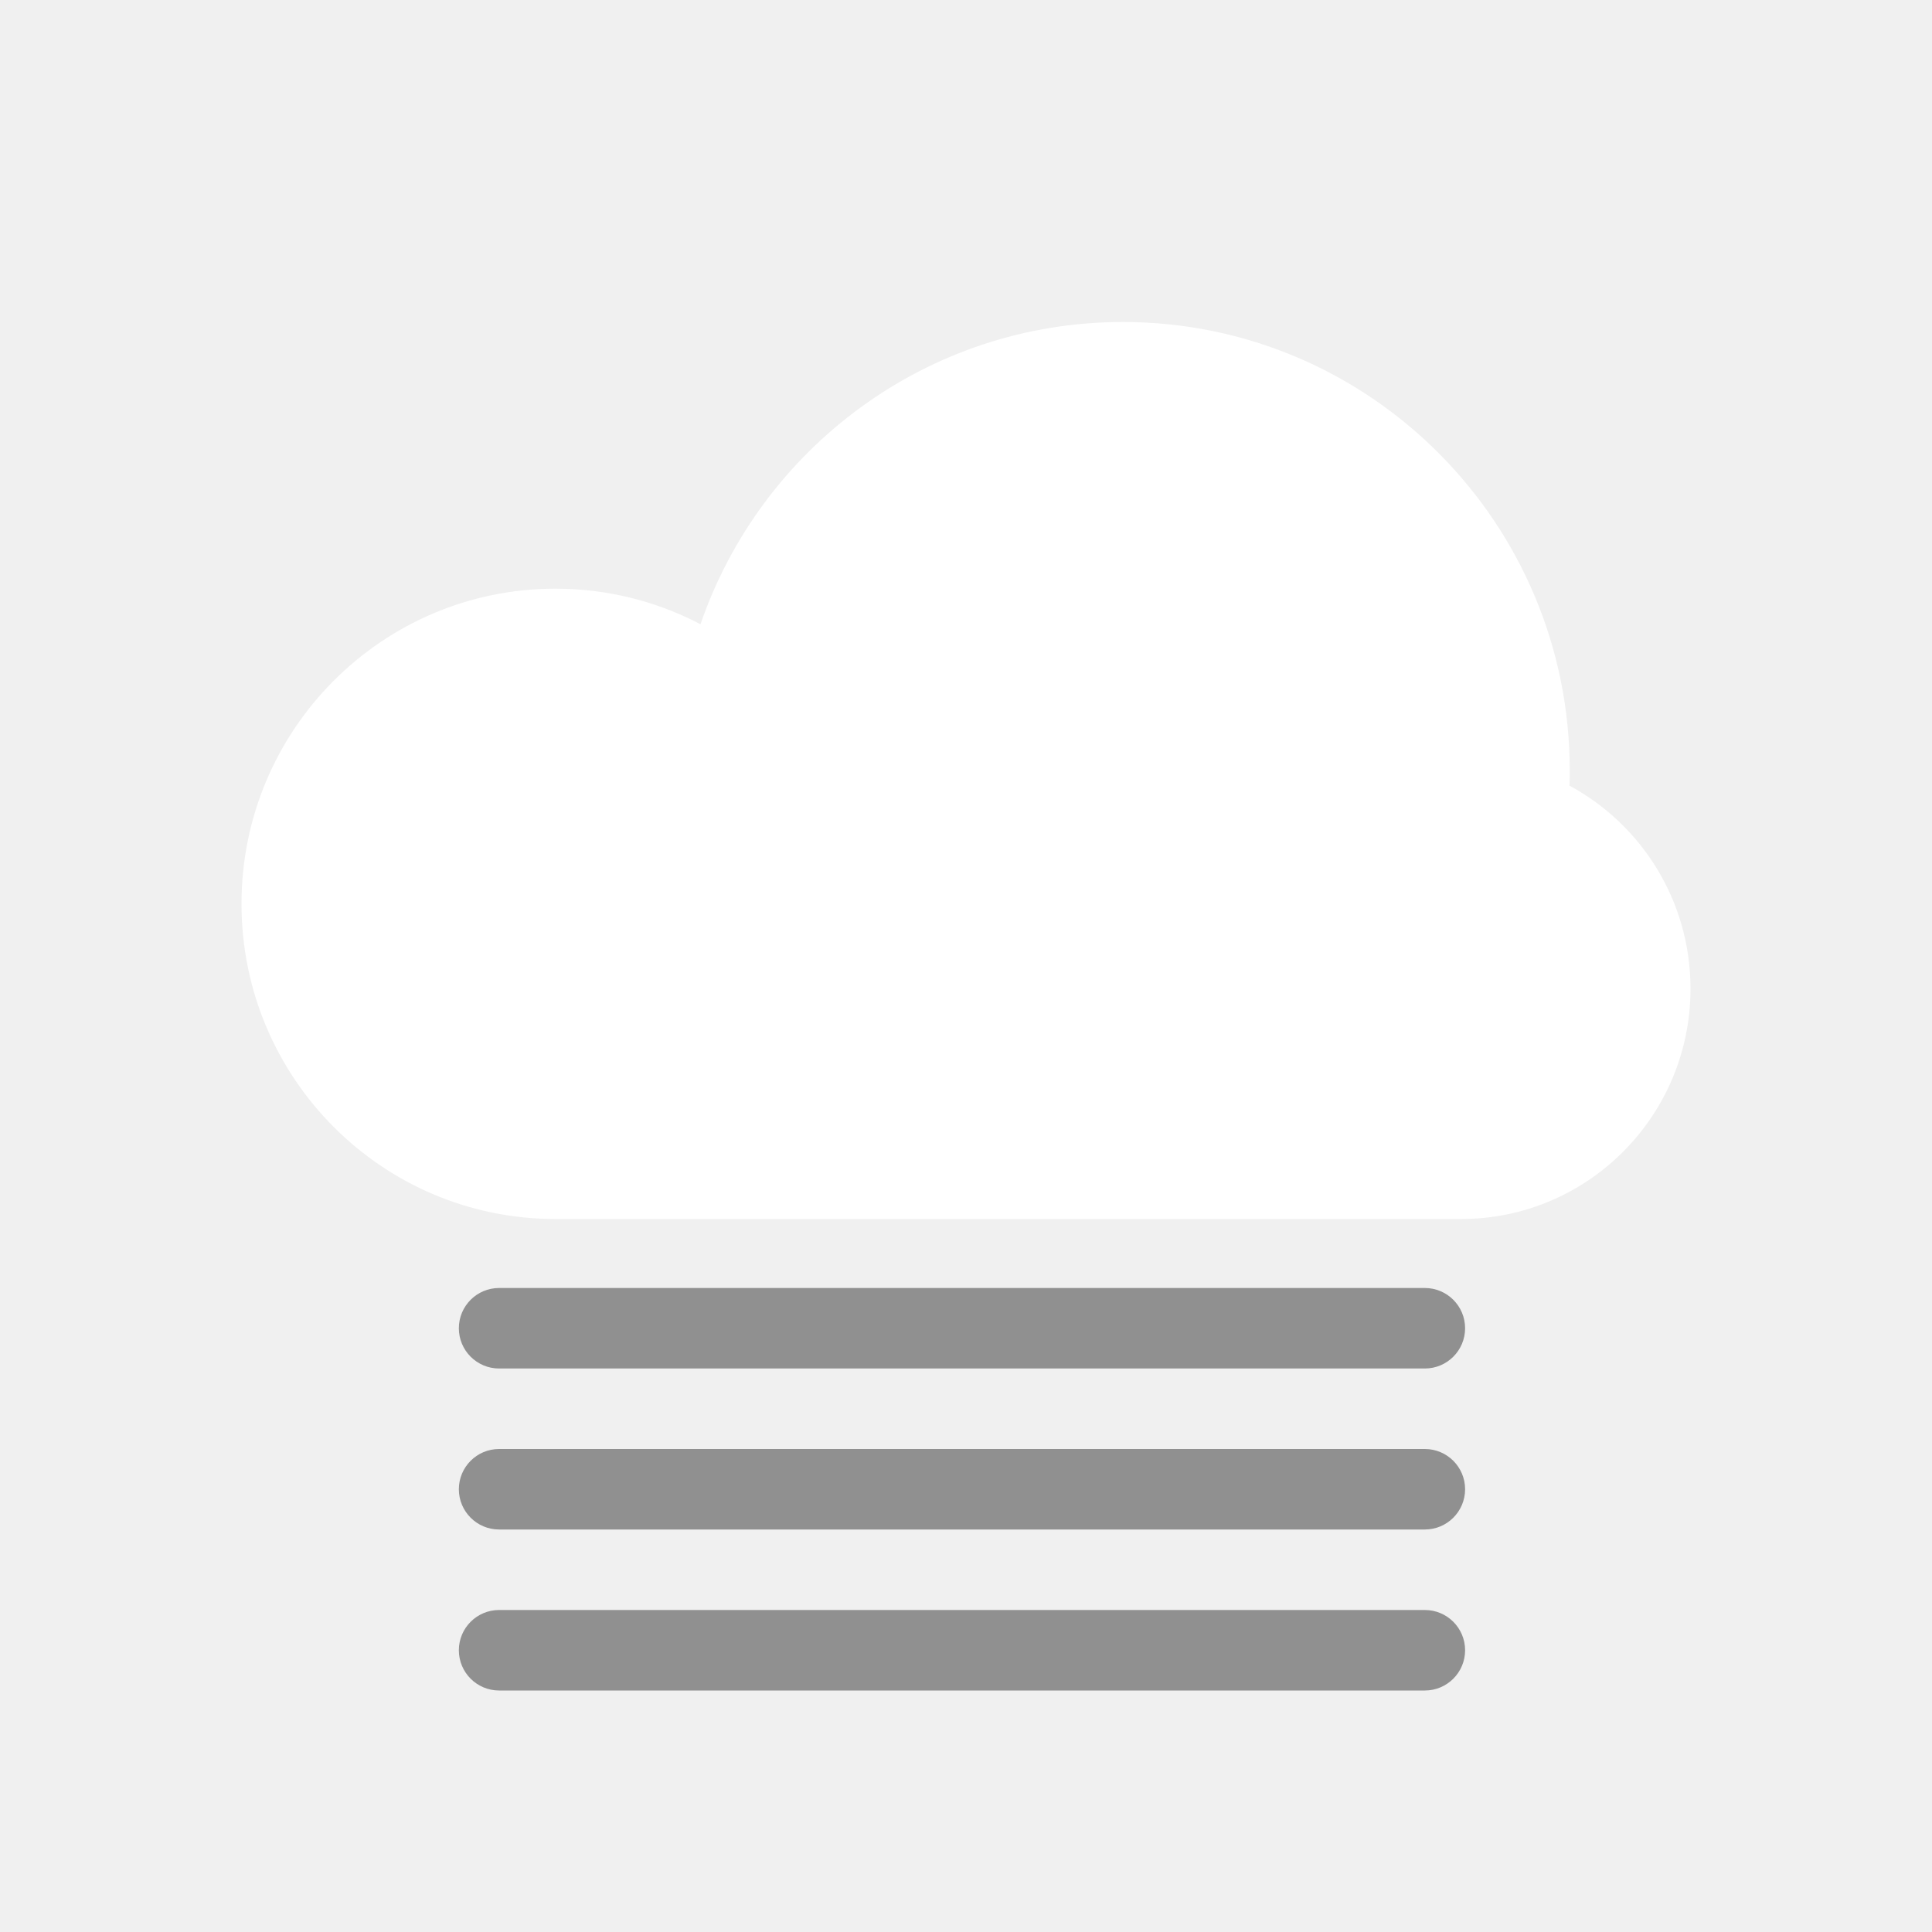
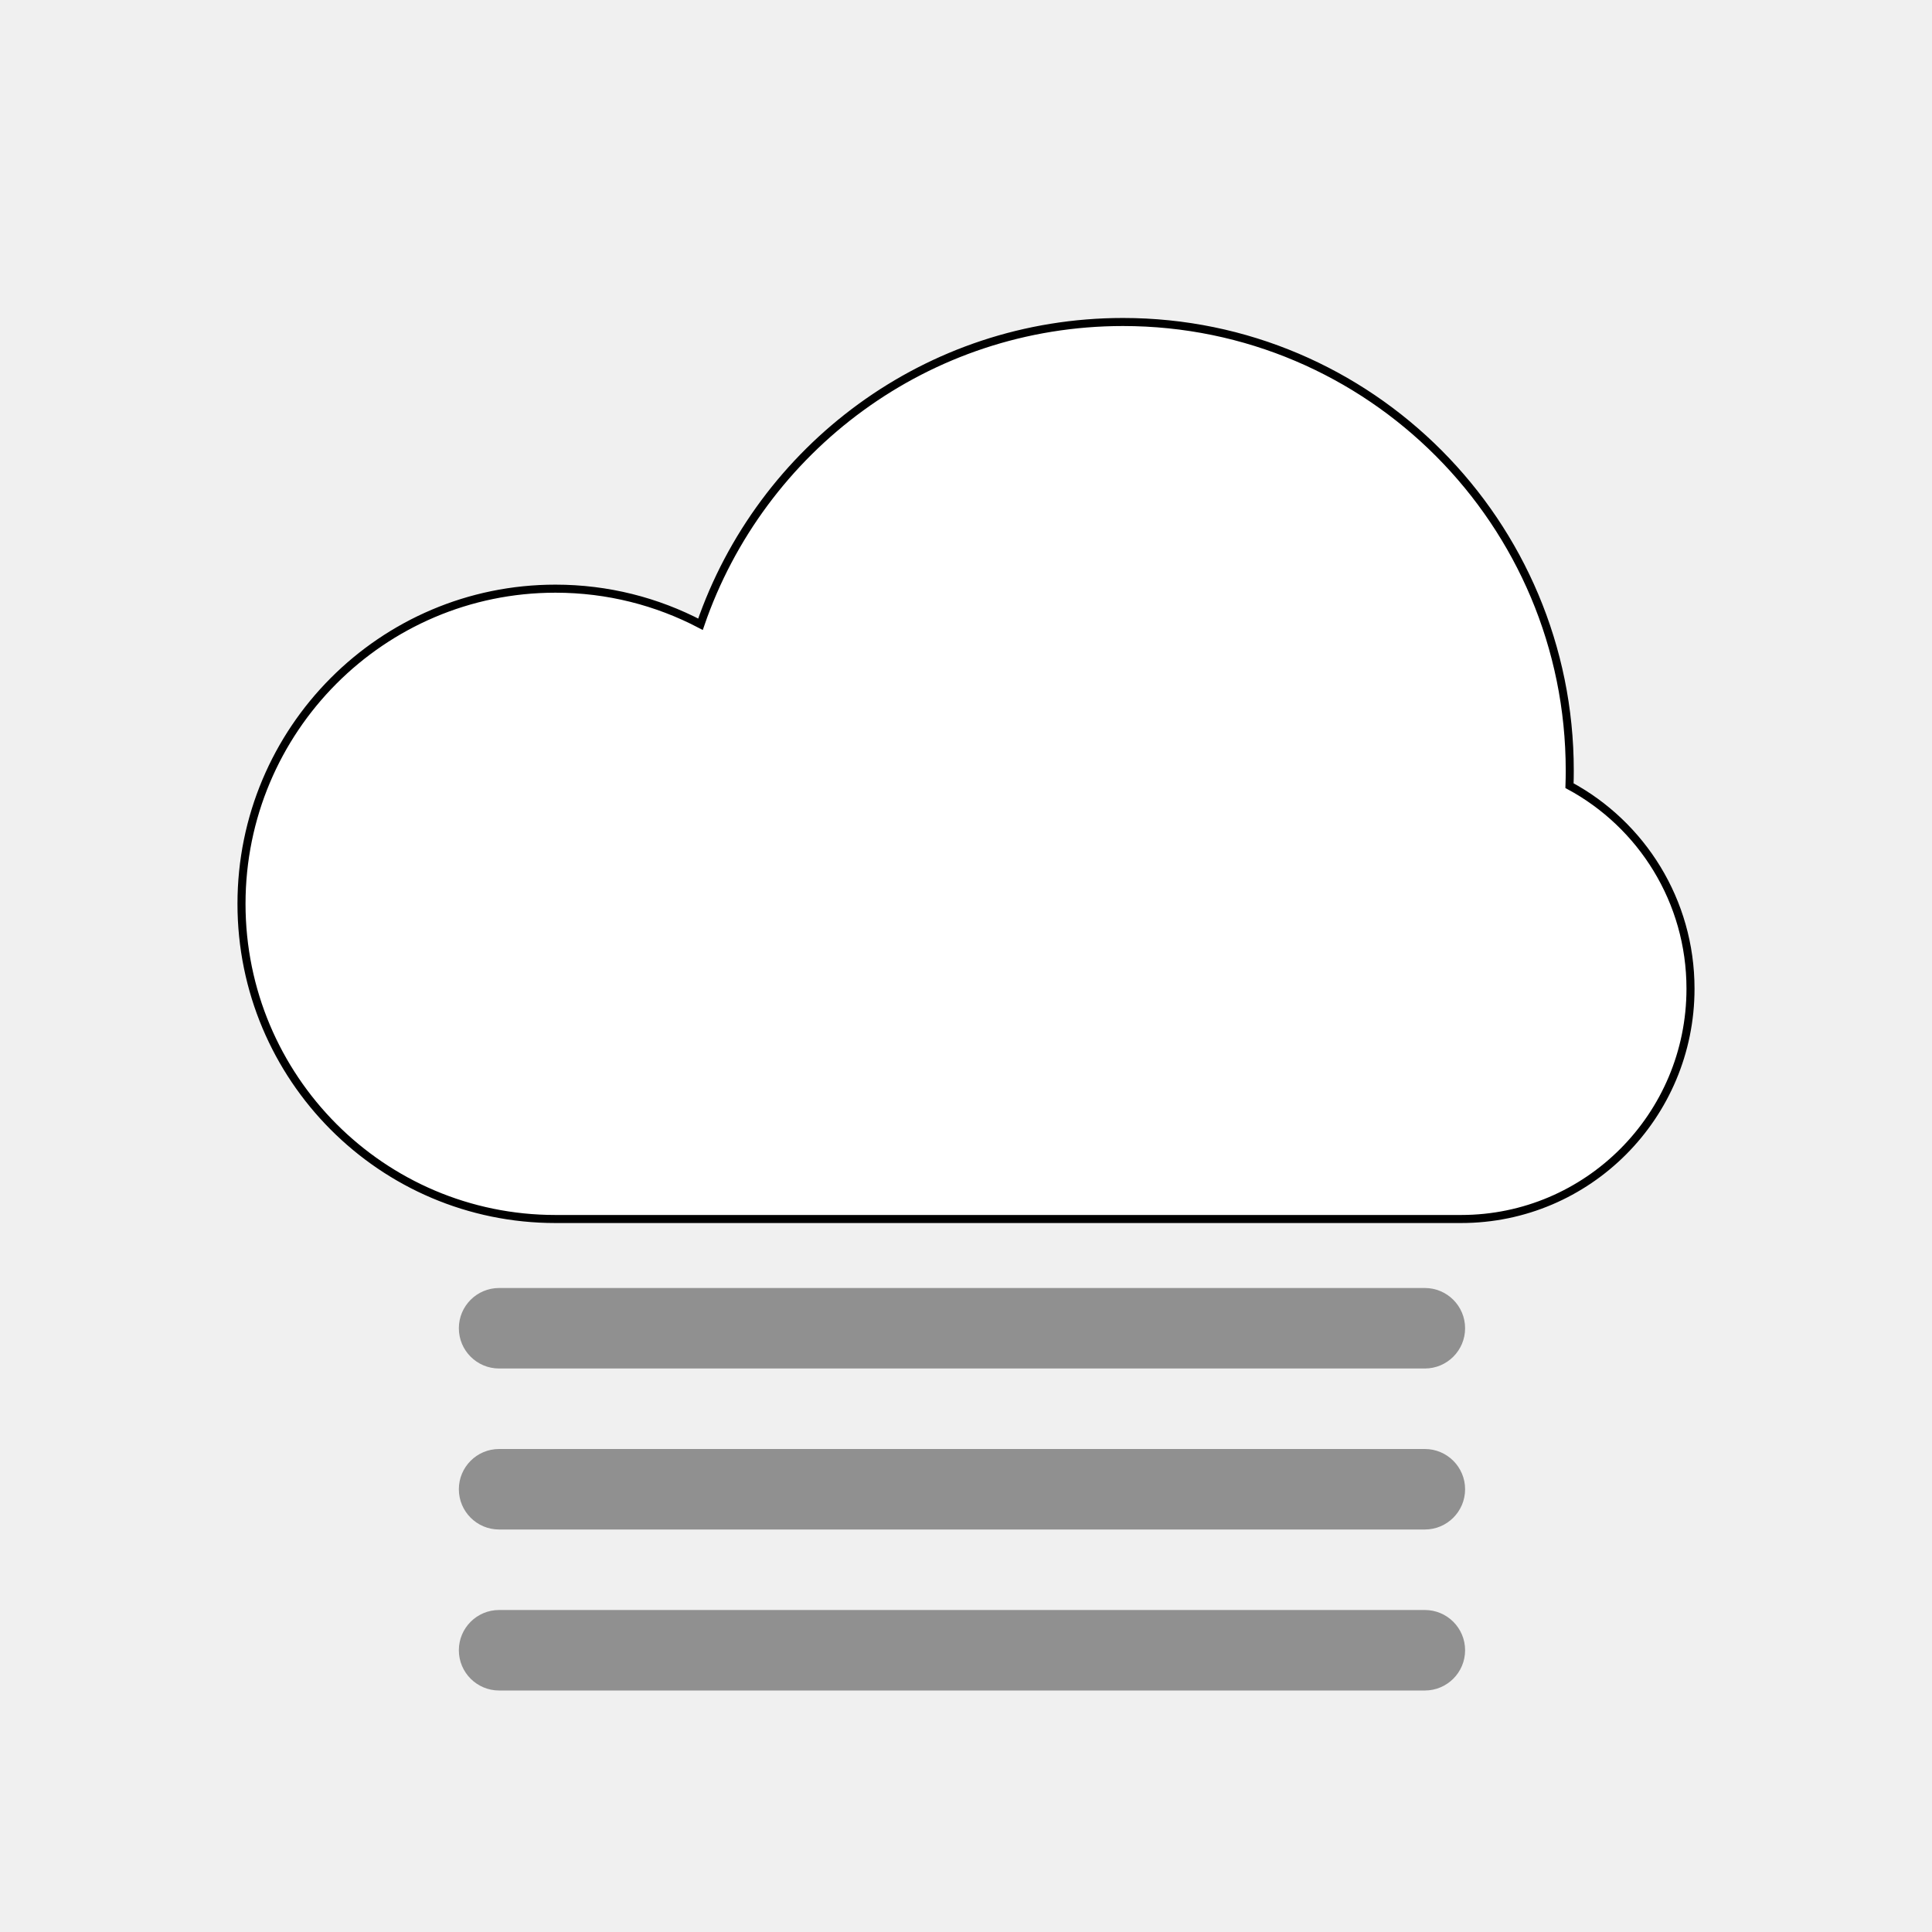
<svg xmlns="http://www.w3.org/2000/svg" width="240" height="240" viewBox="0 0 240 240" fill="none">
-   <path d="M194.969 97.599C194.99 96.973 195 96.345 195 95.714C195 64.944 170.152 40 139.5 40C115.185 40 94.522 55.697 87.018 77.547C81.628 74.724 75.5 73.127 69 73.127C47.461 73.127 30 90.656 30 112.278C30 133.9 47.461 151.429 69 151.429L139.5 151.429C139.525 151.429 139.55 151.429 139.575 151.429H181.5C197.24 151.429 210 138.619 210 122.818C210 111.908 203.917 102.424 194.969 97.599Z" fill="white" />
+   <path d="M194.969 97.599C194.99 96.973 195 96.345 195 95.714C195 64.944 170.152 40 139.5 40C115.185 40 94.522 55.697 87.018 77.547C81.628 74.724 75.5 73.127 69 73.127C47.461 73.127 30 90.656 30 112.278C30 133.9 47.461 151.429 69 151.429L139.5 151.429C139.525 151.429 139.55 151.429 139.575 151.429H181.5C197.24 151.429 210 138.619 210 122.818C210 111.908 203.917 102.424 194.969 97.599Z" fill="white" stroke="black" stroke-width="1" />
  <path fill-rule="evenodd" clip-rule="evenodd" d="M57 165C57 162.239 59.239 160 62 160H177C179.761 160 182 162.239 182 165C182 167.761 179.761 170 177 170H62C59.239 170 57 167.761 57 165ZM57 185C57 182.239 59.239 180 62 180H177C179.761 180 182 182.239 182 185C182 187.761 179.761 190 177 190H62C59.239 190 57 187.761 57 185ZM62 200C59.239 200 57 202.239 57 205C57 207.761 59.239 210 62 210H177C179.761 210 182 207.761 182 205C182 202.239 179.761 200 177 200H62Z" fill="black" fill-opacity="0.4" />
</svg>
